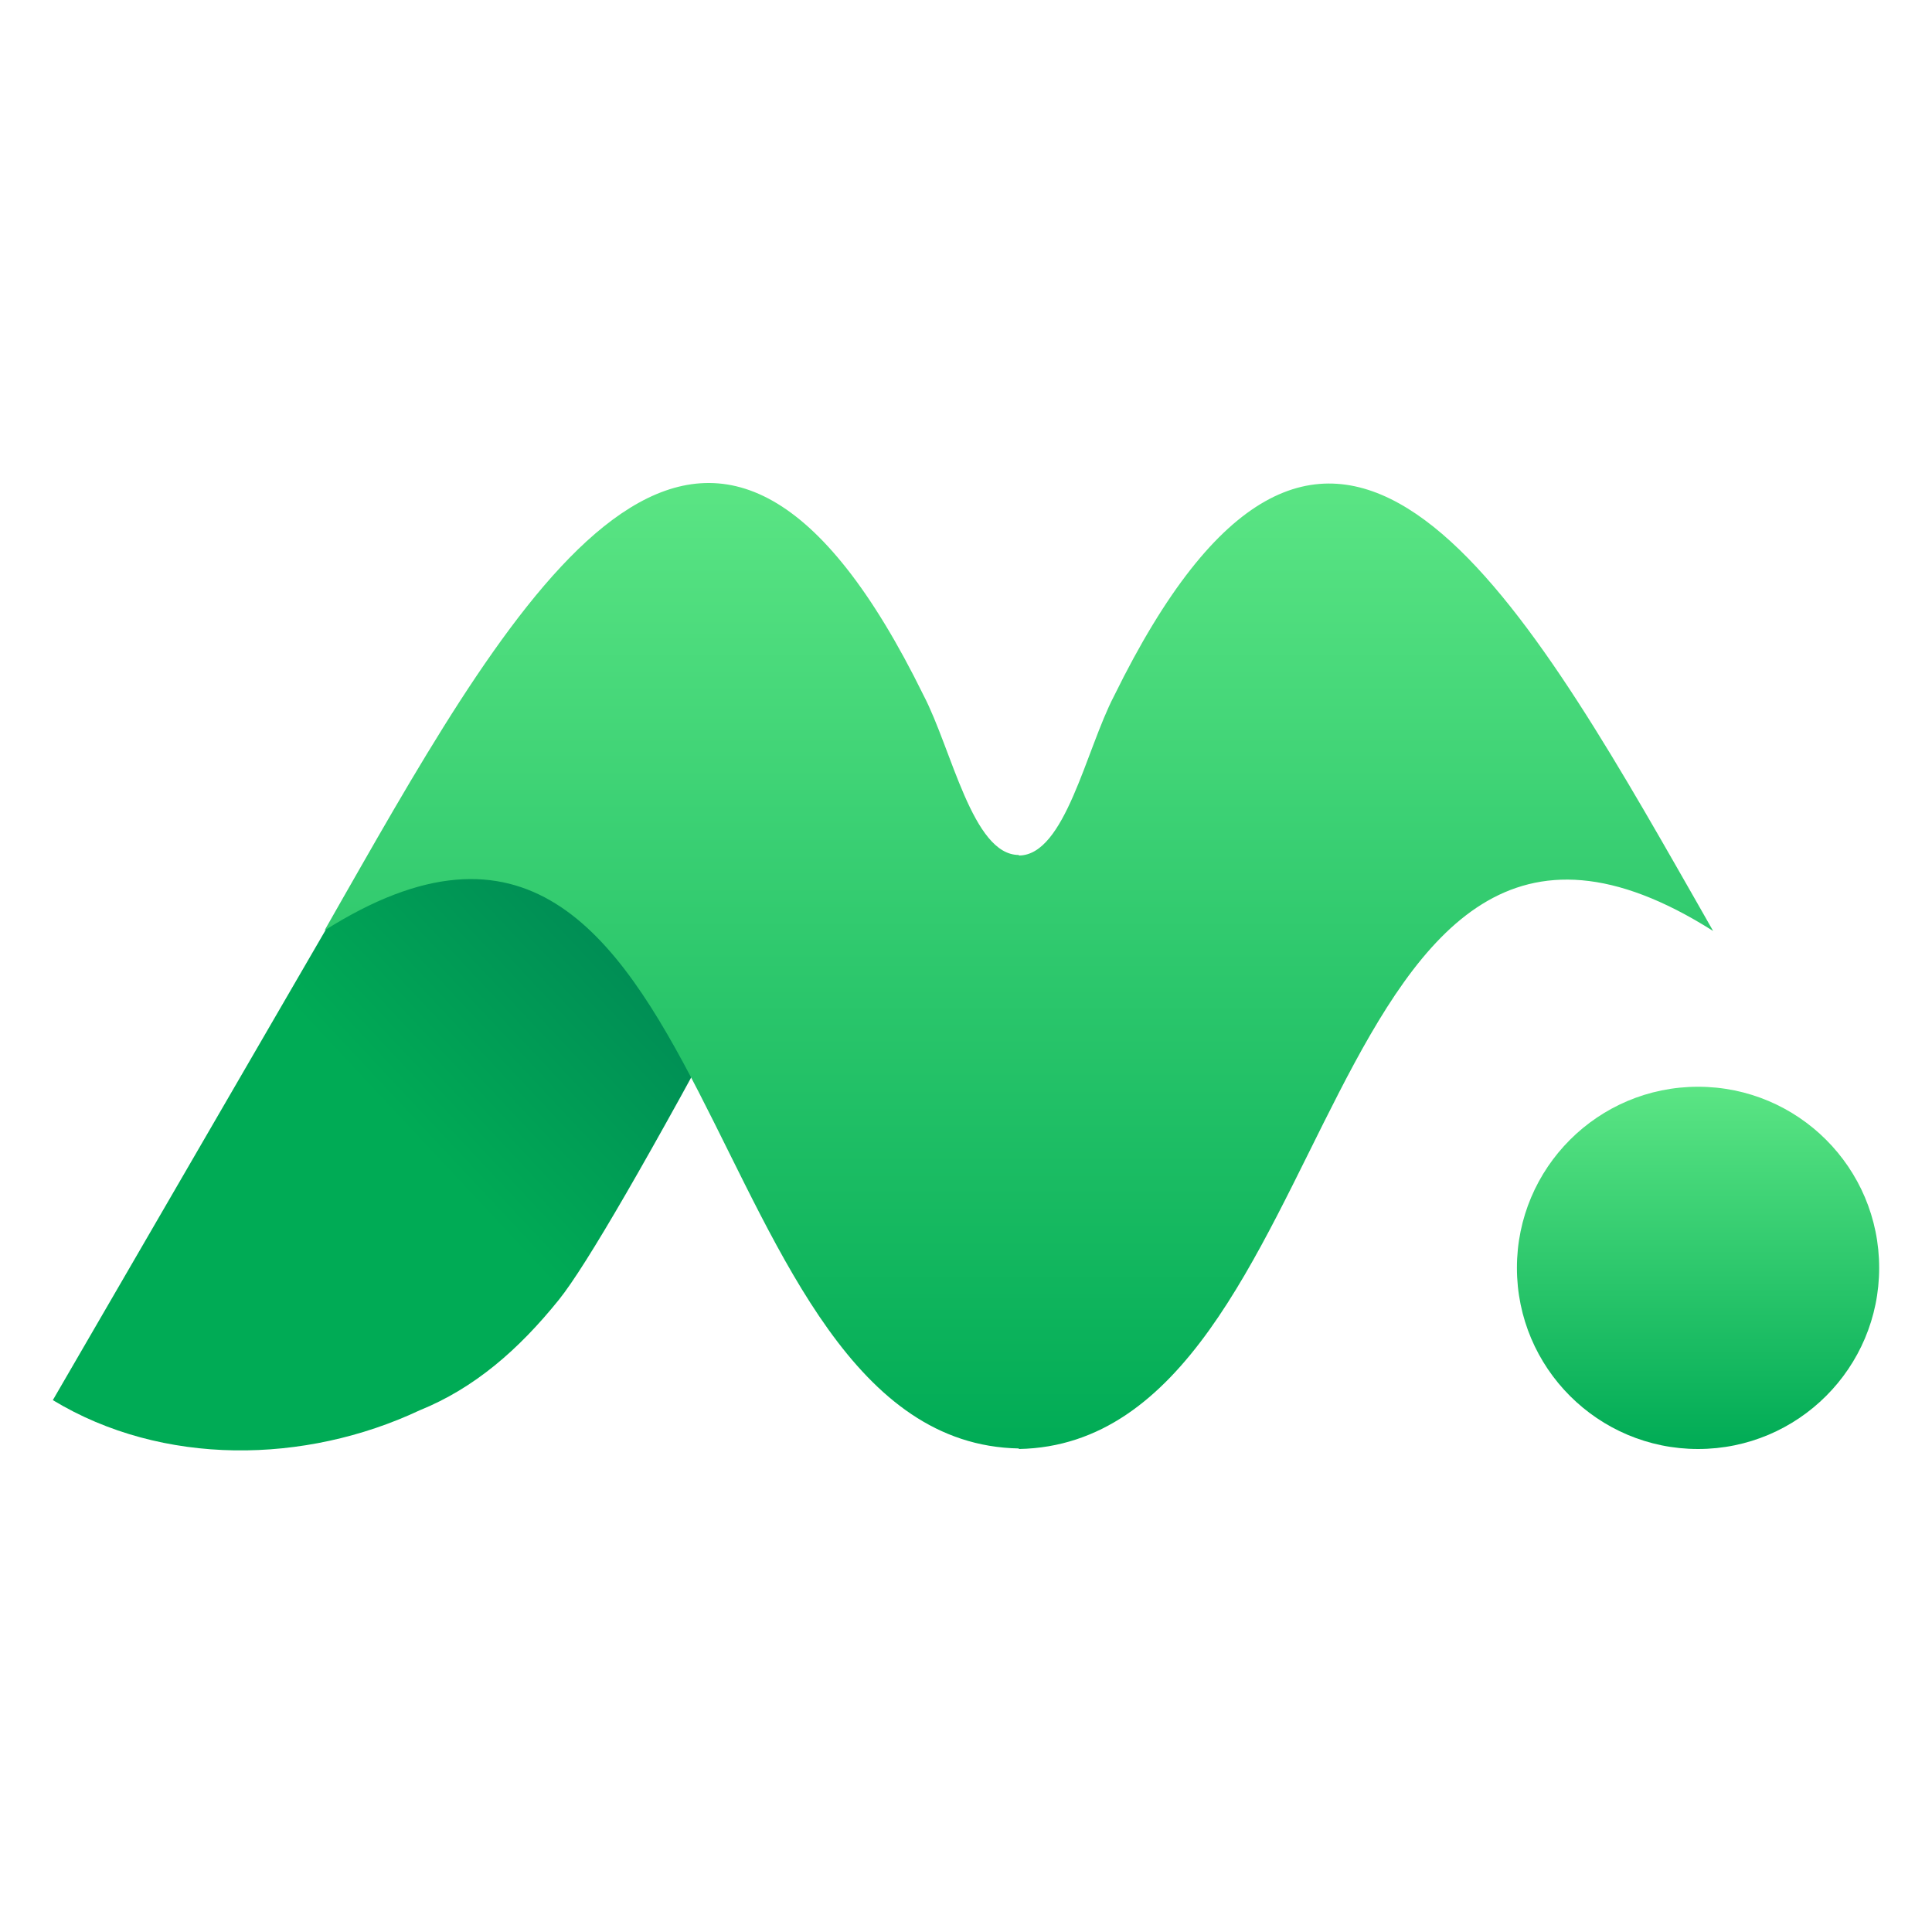
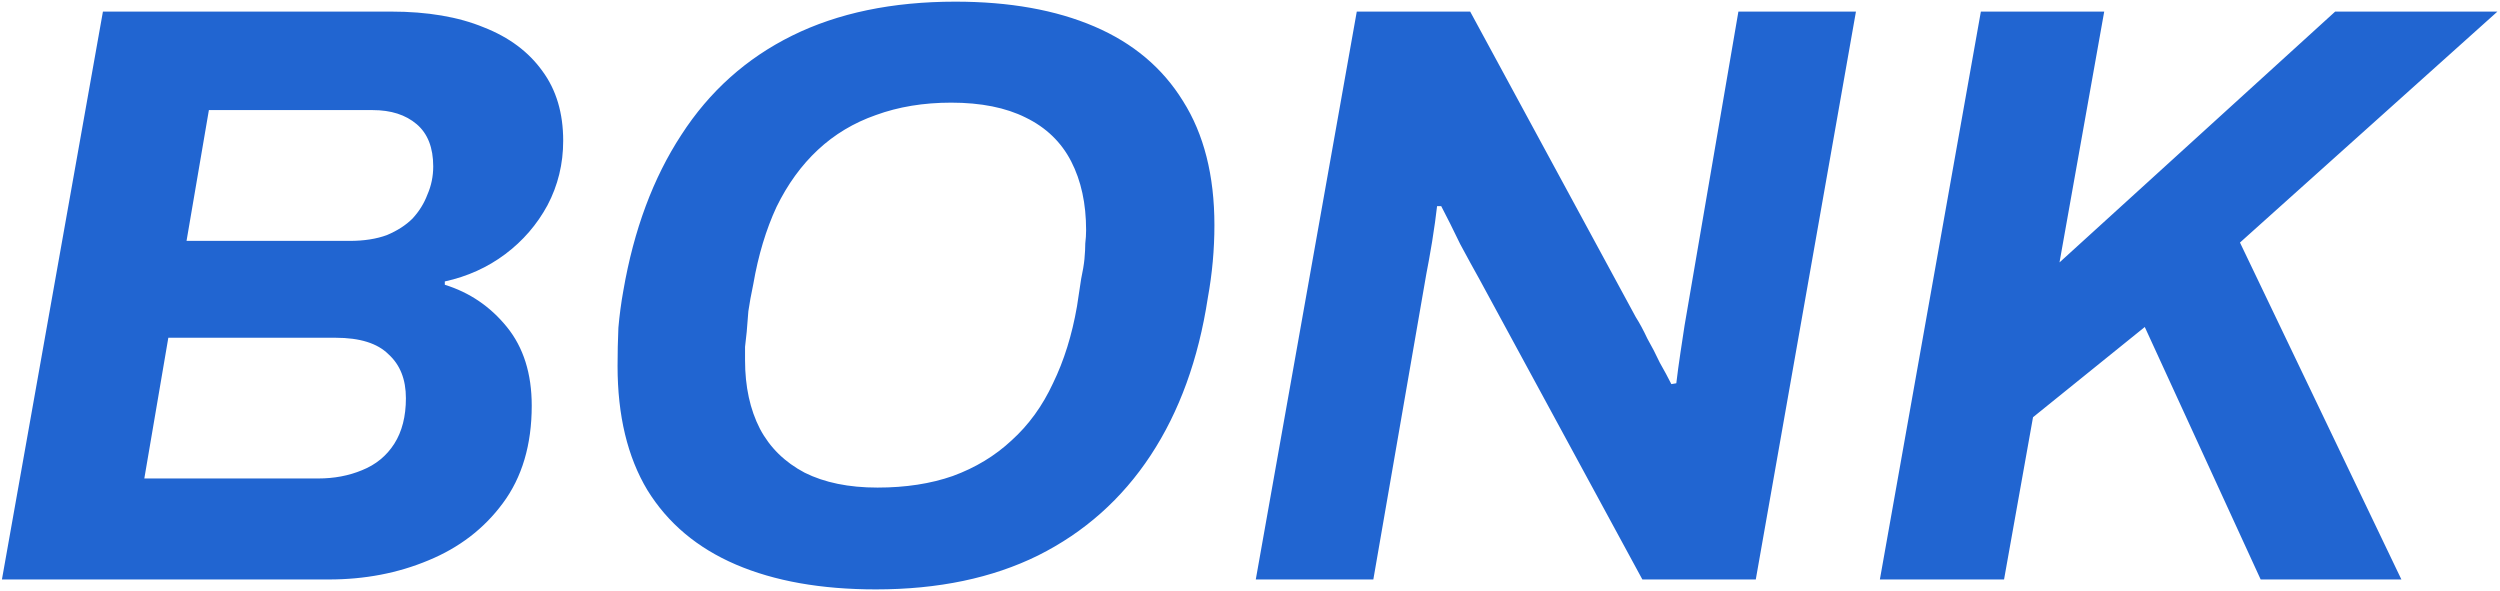
- <svg xmlns="http://www.w3.org/2000/svg" height="512" viewBox="0 0 512 512" width="512">
-   <linearGradient id="a" x1="100%" x2="50%" y1="5.663%" y2="50%">
-     <stop offset="0" stop-color="#007b55" />
-     <stop offset="1" stop-color="#00ab55" />
-   </linearGradient>
-   <linearGradient id="b" x1="50%" x2="50%" y1="0%" y2="100%">
-     <stop offset="0" stop-color="#5be584" />
-     <stop offset="1" stop-color="#00ab55" />
-   </linearGradient>
-   <g fill="none" fill-rule="evenodd" transform="translate(14 128)">
-     <path d="m92.807 83.107c44.289 22.889 46.308 23.935 46.401 23.98.012.009.642.333 44.793 23.153-26.072 48.54-42.693 77.266-49.868 86.179-10.759 13.37-22.495 23.493-36.93 29.334-30.346 14.262-68.07 14.929-97.202-2.704z" fill="url(#a)" />
-     <g fill="url(#b)">
-       <path d="m430.31 101.726c-46.271-80.956-94.1-157.228-149.043-45.344-7.516 14.383-12.995 42.337-25.267 42.337v-.142c-12.272 0-17.749-27.953-25.265-42.337-54.945-111.885-102.774-35.612-149.045 45.344-3.482 6.105-6.827 11.932-9.69 16.996 106.038-67.127 97.11 135.666 184 137.278v.142c86.891-1.611 77.962-204.405 184-137.28-2.861-5.062-6.206-10.889-9.69-16.994" />
-       <path d="m436 256c26.509 0 48-21.491 48-48s-21.491-48-48-48-48 21.491-48 48 21.491 48 48 48" />
-     </g>
-   </g>
+ <svg xmlns="http://www.w3.org/2000/svg" width="906" height="214" viewBox="0 0 906 214" fill="none">
+   <path d="M0.7 210L37.3 4.2H141.7C154.9 4.2 166.1 6.1 175.3 9.9C184.5 13.5 191.6 18.8 196.6 25.8C201.6 32.6 204.1 41 204.1 51C204.1 59.4 202.2 67.2 198.4 74.4C194.6 81.4 189.5 87.3 183.1 92.1C176.7 96.9 169.4 100.2 161.2 102V103.2C170.2 106 177.7 111.1 183.7 118.5C189.7 125.9 192.7 135.4 192.7 147C192.7 161.2 189.2 173 182.2 182.4C175.4 191.6 166.4 198.5 155.2 203.1C144.2 207.7 132.2 210 119.2 210H0.7ZM52.3 173.4H115.3C121.1 173.4 126.4 172.4 131.2 170.4C136.2 168.4 140.1 165.2 142.9 160.8C145.7 156.4 147.1 150.9 147.1 144.3C147.1 137.5 145 132.2 140.8 128.4C136.8 124.4 130.4 122.4 121.6 122.4H61L52.3 173.4ZM67.6 87.3H126.7C131.9 87.3 136.4 86.6 140.2 85.2C144 83.6 147.1 81.6 149.5 79.2C151.9 76.6 153.7 73.7 154.9 70.5C156.3 67.3 157 63.9 157 60.3C157 53.5 155 48.4 151 45C147 41.6 141.7 39.9 135.1 39.9H75.7L67.6 87.3ZM317.404 213.6C297.604 213.6 280.704 210.6 266.704 204.6C252.704 198.6 242.004 189.6 234.604 177.6C227.404 165.6 223.804 150.6 223.804 132.6C223.804 128 223.904 123.4 224.104 118.8C224.504 114.2 225.104 109.7 225.904 105.3C229.704 83.3 236.704 64.5 246.904 48.9C257.104 33.1 270.504 21.1 287.104 12.9C303.704 4.7 323.404 0.6 346.204 0.6C365.804 0.6 382.604 3.6 396.604 9.6C410.604 15.6 421.304 24.6 428.704 36.6C436.304 48.6 440.104 63.6 440.104 81.6C440.104 86 439.904 90.4 439.504 94.8C439.104 99.2 438.504 103.6 437.704 108C434.304 130.2 427.404 149.2 417.004 165C406.604 180.8 393.004 192.9 376.204 201.3C359.604 209.5 340.004 213.6 317.404 213.6ZM318.004 176.7C328.204 176.7 337.304 175.3 345.304 172.5C353.504 169.5 360.604 165.2 366.604 159.6C372.804 154 377.804 147.1 381.604 138.9C385.604 130.7 388.504 121.4 390.304 111C390.904 107.2 391.404 103.9 391.804 101.1C392.404 98.3 392.804 95.9 393.004 93.9C393.204 91.7 393.304 89.8 393.304 88.2C393.504 86.6 393.604 85 393.604 83.4C393.604 73.8 391.804 65.5 388.204 58.5C384.604 51.5 379.104 46.2 371.704 42.6C364.504 39 355.504 37.2 344.704 37.2C334.704 37.2 325.604 38.7 317.404 41.7C309.404 44.5 302.404 48.7 296.404 54.3C290.404 59.9 285.404 66.8 281.404 75C277.604 83.2 274.804 92.5 273.004 102.9C272.204 106.7 271.604 110 271.204 112.8C271.004 115.6 270.804 118.1 270.604 120.3C270.404 122.3 270.204 124.1 270.004 125.7C270.004 127.3 270.004 128.9 270.004 130.5C270.004 140.1 271.804 148.4 275.404 155.4C279.004 162.2 284.404 167.5 291.604 171.3C298.804 174.9 307.604 176.7 318.004 176.7ZM455.095 210L491.695 4.2H532.795L592.795 114.9C594.195 117.1 595.595 119.7 596.995 122.7C598.595 125.5 600.095 128.4 601.495 131.4C603.095 134.2 604.495 136.8 605.695 139.2L607.495 138.9C607.895 135.5 608.395 131.8 608.995 127.8C609.595 123.8 610.095 120.5 610.495 117.9L629.995 4.2H672.595L636.295 210H595.195L536.095 101.1C534.295 97.9 531.995 93.7 529.195 88.5C526.595 83.1 524.295 78.5 522.295 74.7H520.795C520.395 78.3 519.795 82.6 518.995 87.6C518.195 92.4 517.495 96.3 516.895 99.3L497.695 210H455.095ZM681.266 210L717.866 4.2H762.566L746.366 95.1L846.266 4.2H905.066L811.766 87.9L870.266 210H819.266L777.266 118.5L736.766 151.2L726.266 210H681.266Z" fill="#2165D1" />
</svg>
